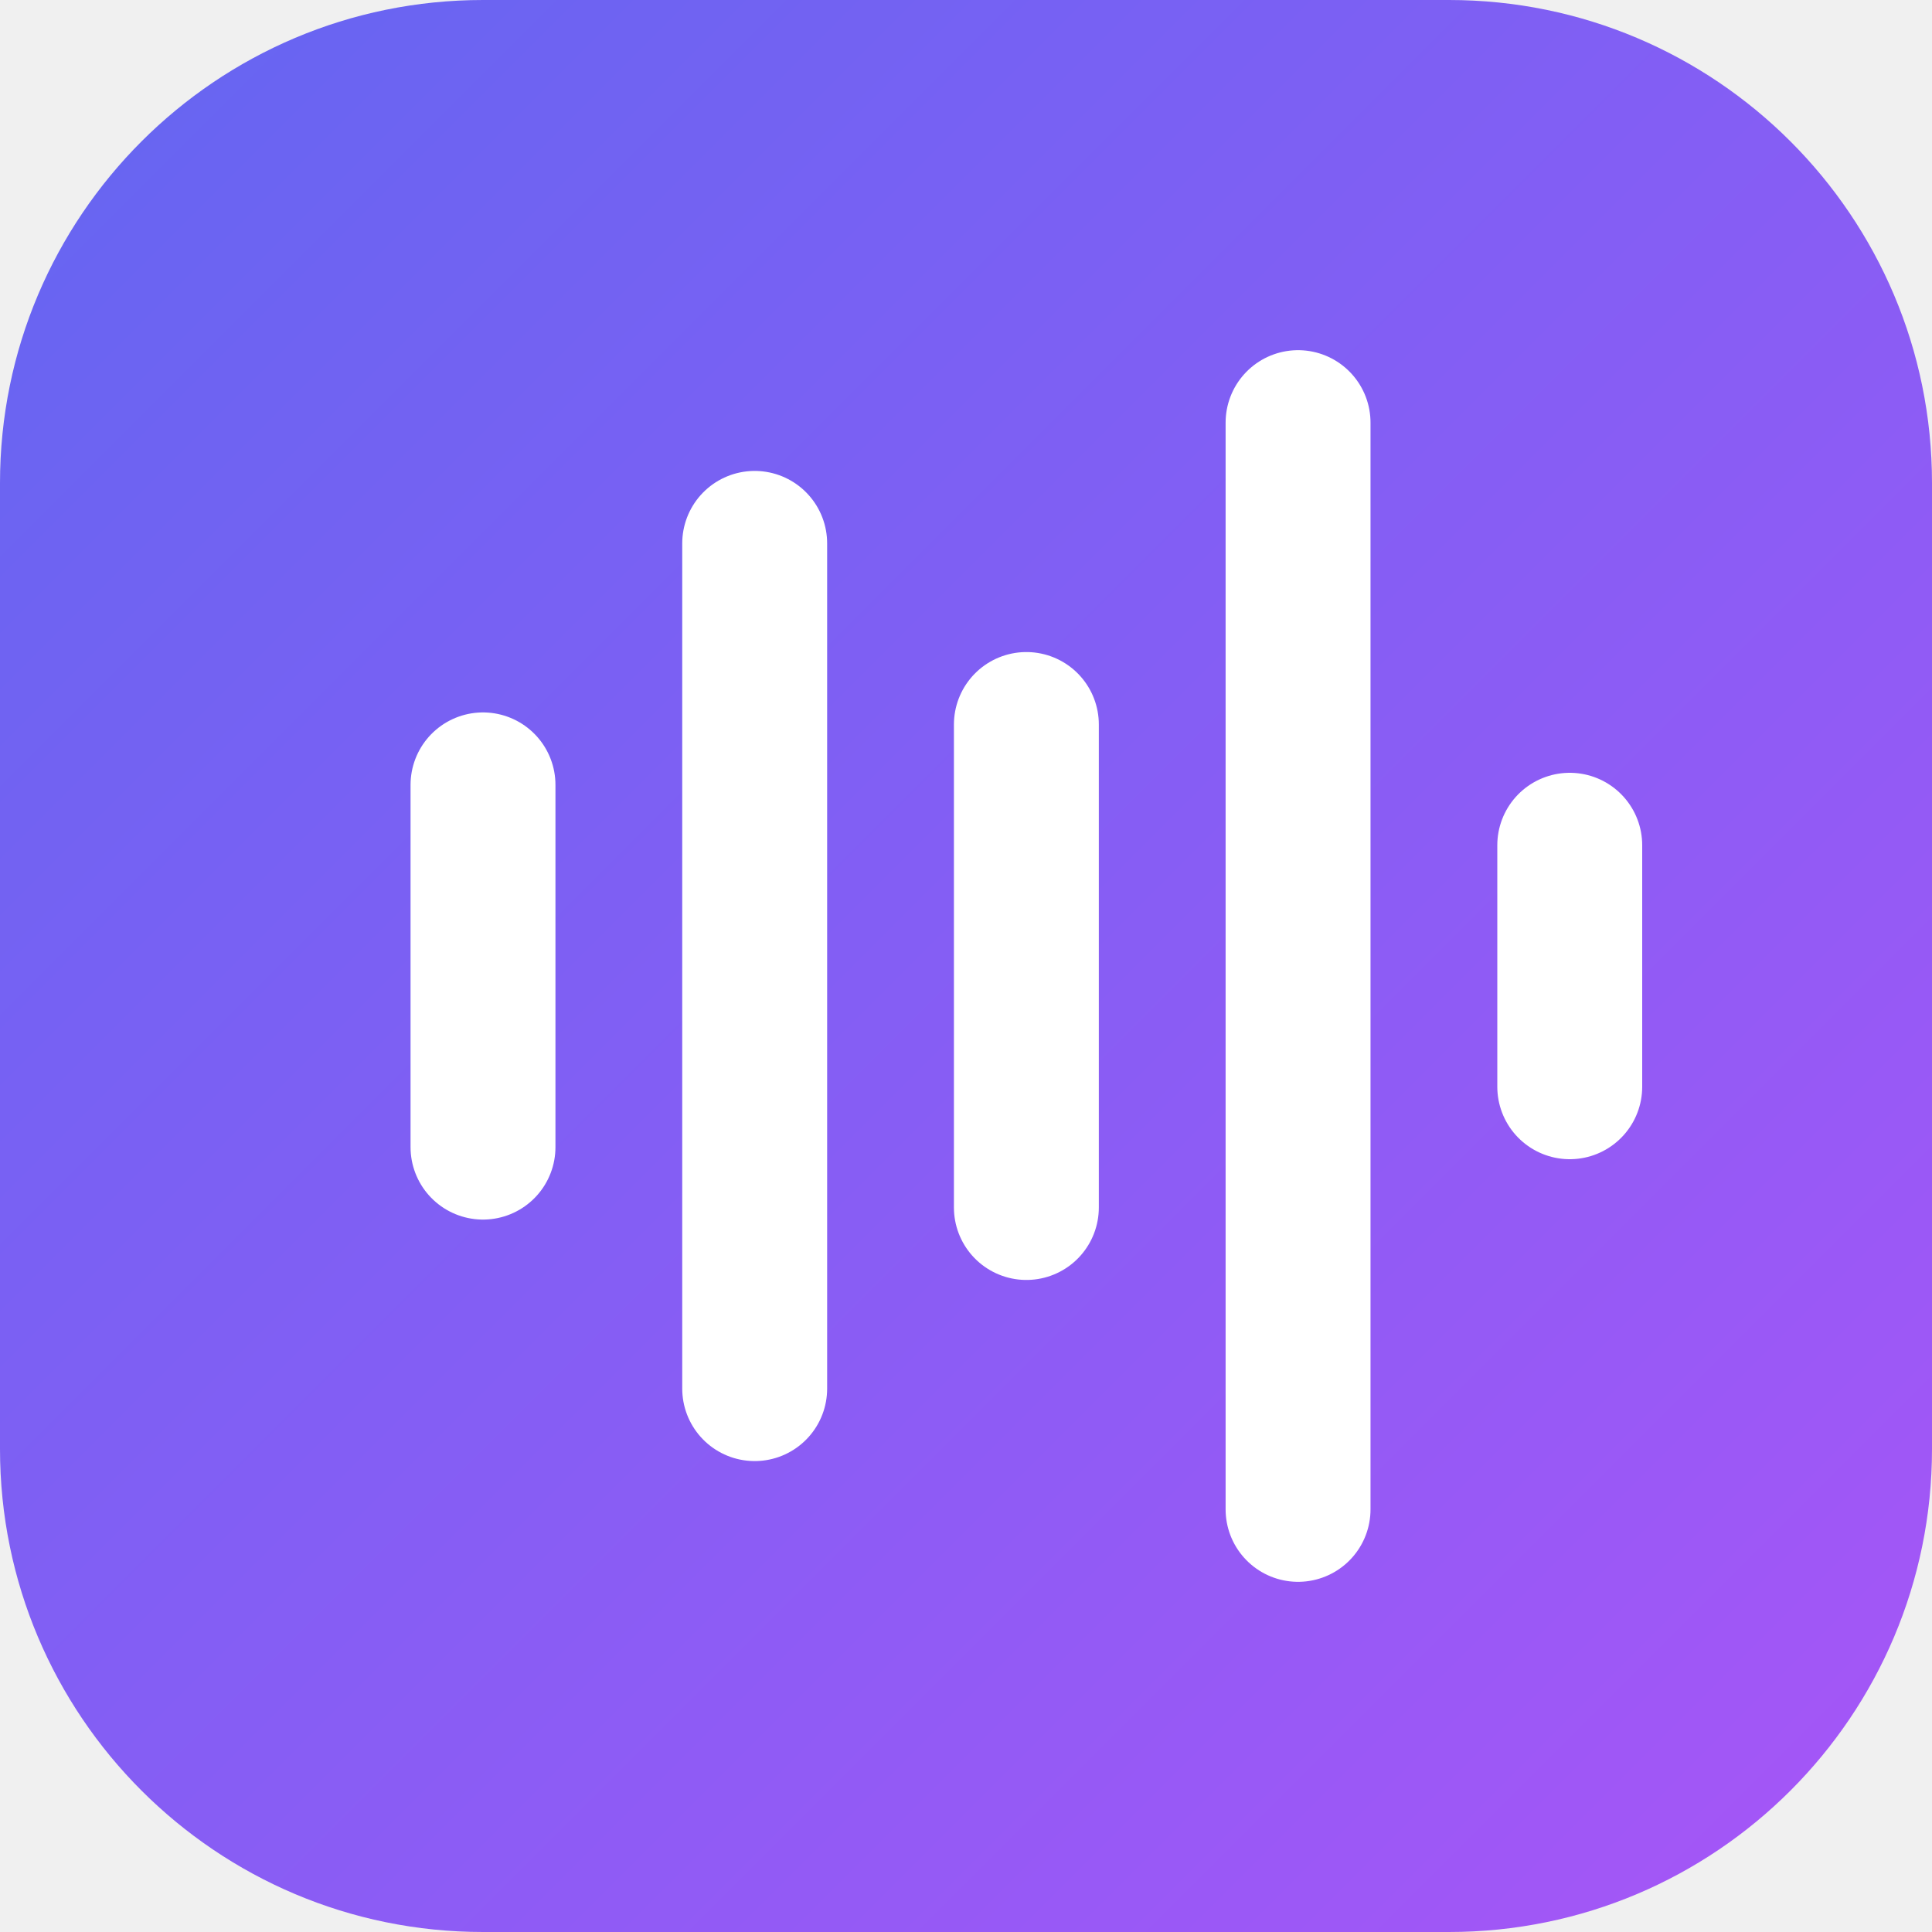
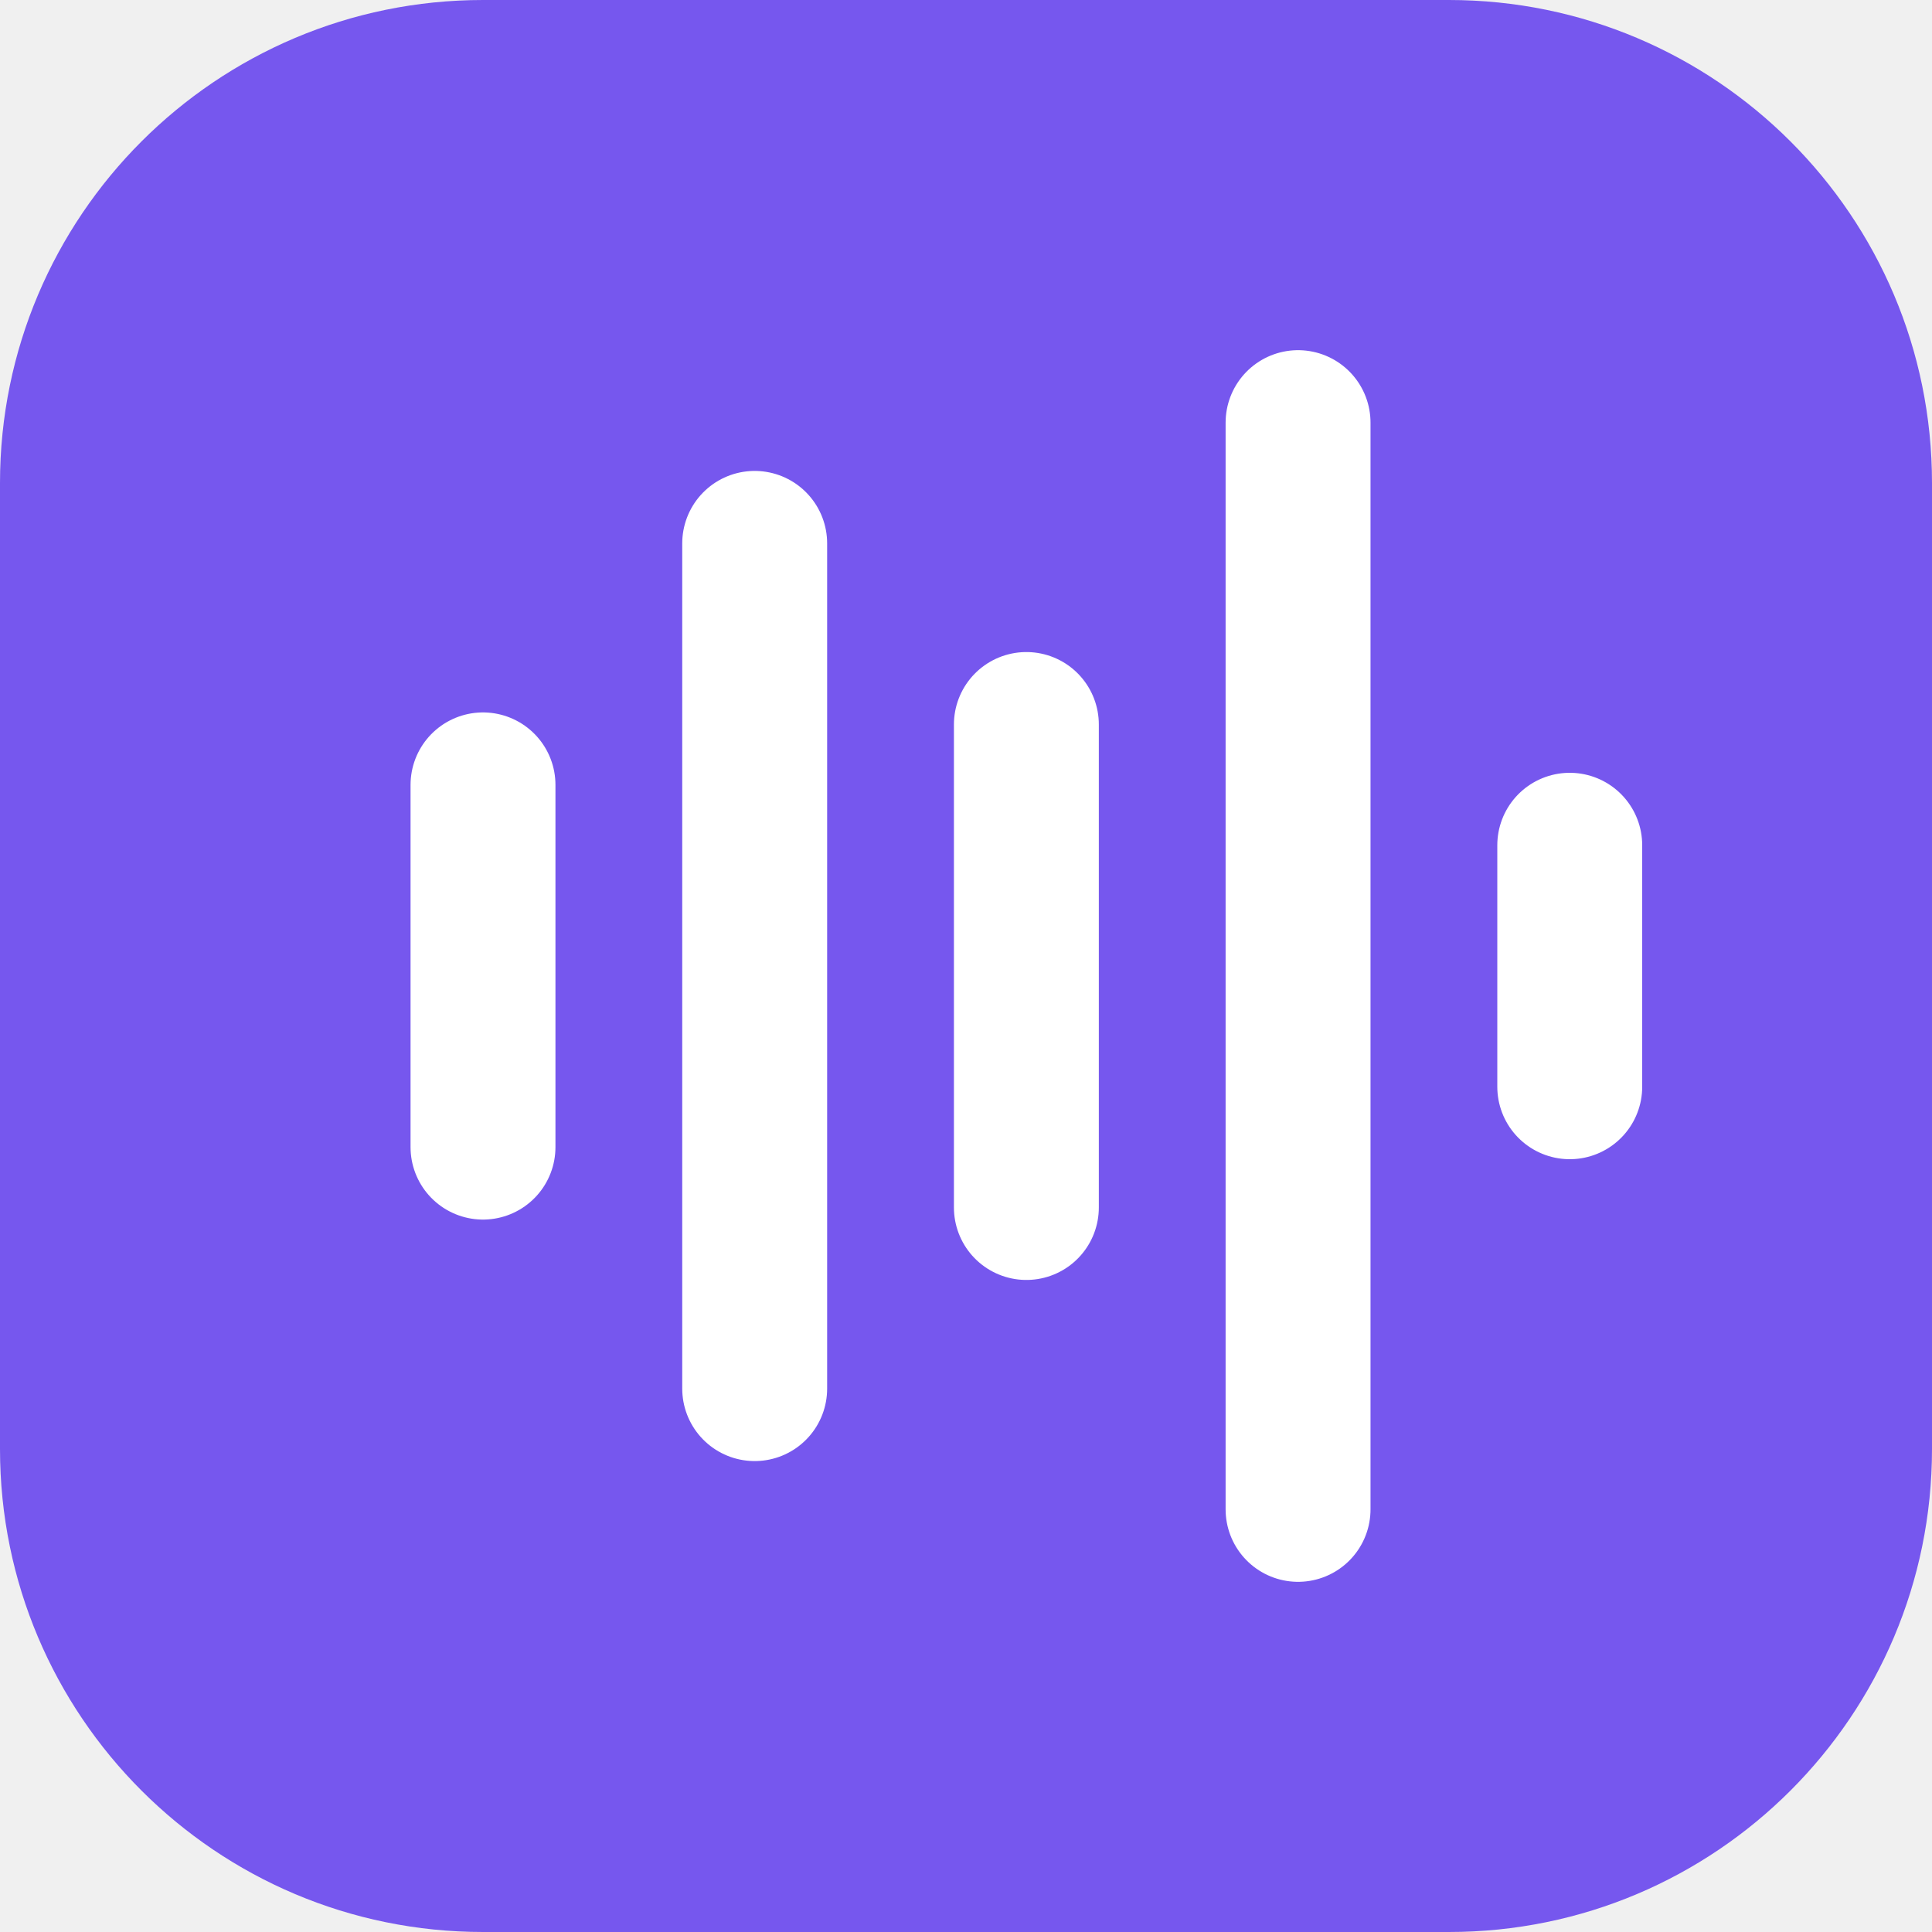
<svg xmlns="http://www.w3.org/2000/svg" viewBox="0 0 32 32">
-   <defs>
-     <linearGradient id="g" x1="0" y1="0" x2="1" y2="1">
-       <stop offset="0" stop-color="#6366f1" />
-       <stop offset="1" stop-color="#a855f7" />
-     </linearGradient>
-   </defs>
-   <rect width="32" height="32" rx="8" fill="url(#g)" />
-   <g stroke="#fff" stroke-width="2.4" stroke-linecap="round">
-     <path d="M8 13v6M12.5 9v14M17 12v8M21.5 7v18M26 14v4" />
-   </g>
+   <rect width="32" height="32" rx="8" fill="#7657ee" />
+   <path d="M8 13v6M12.5 9v14M17 12v8M21.5 7v18M26 14v4" fill="none" stroke="#fff" stroke-width="2.4" stroke-linecap="round" />
</svg>
